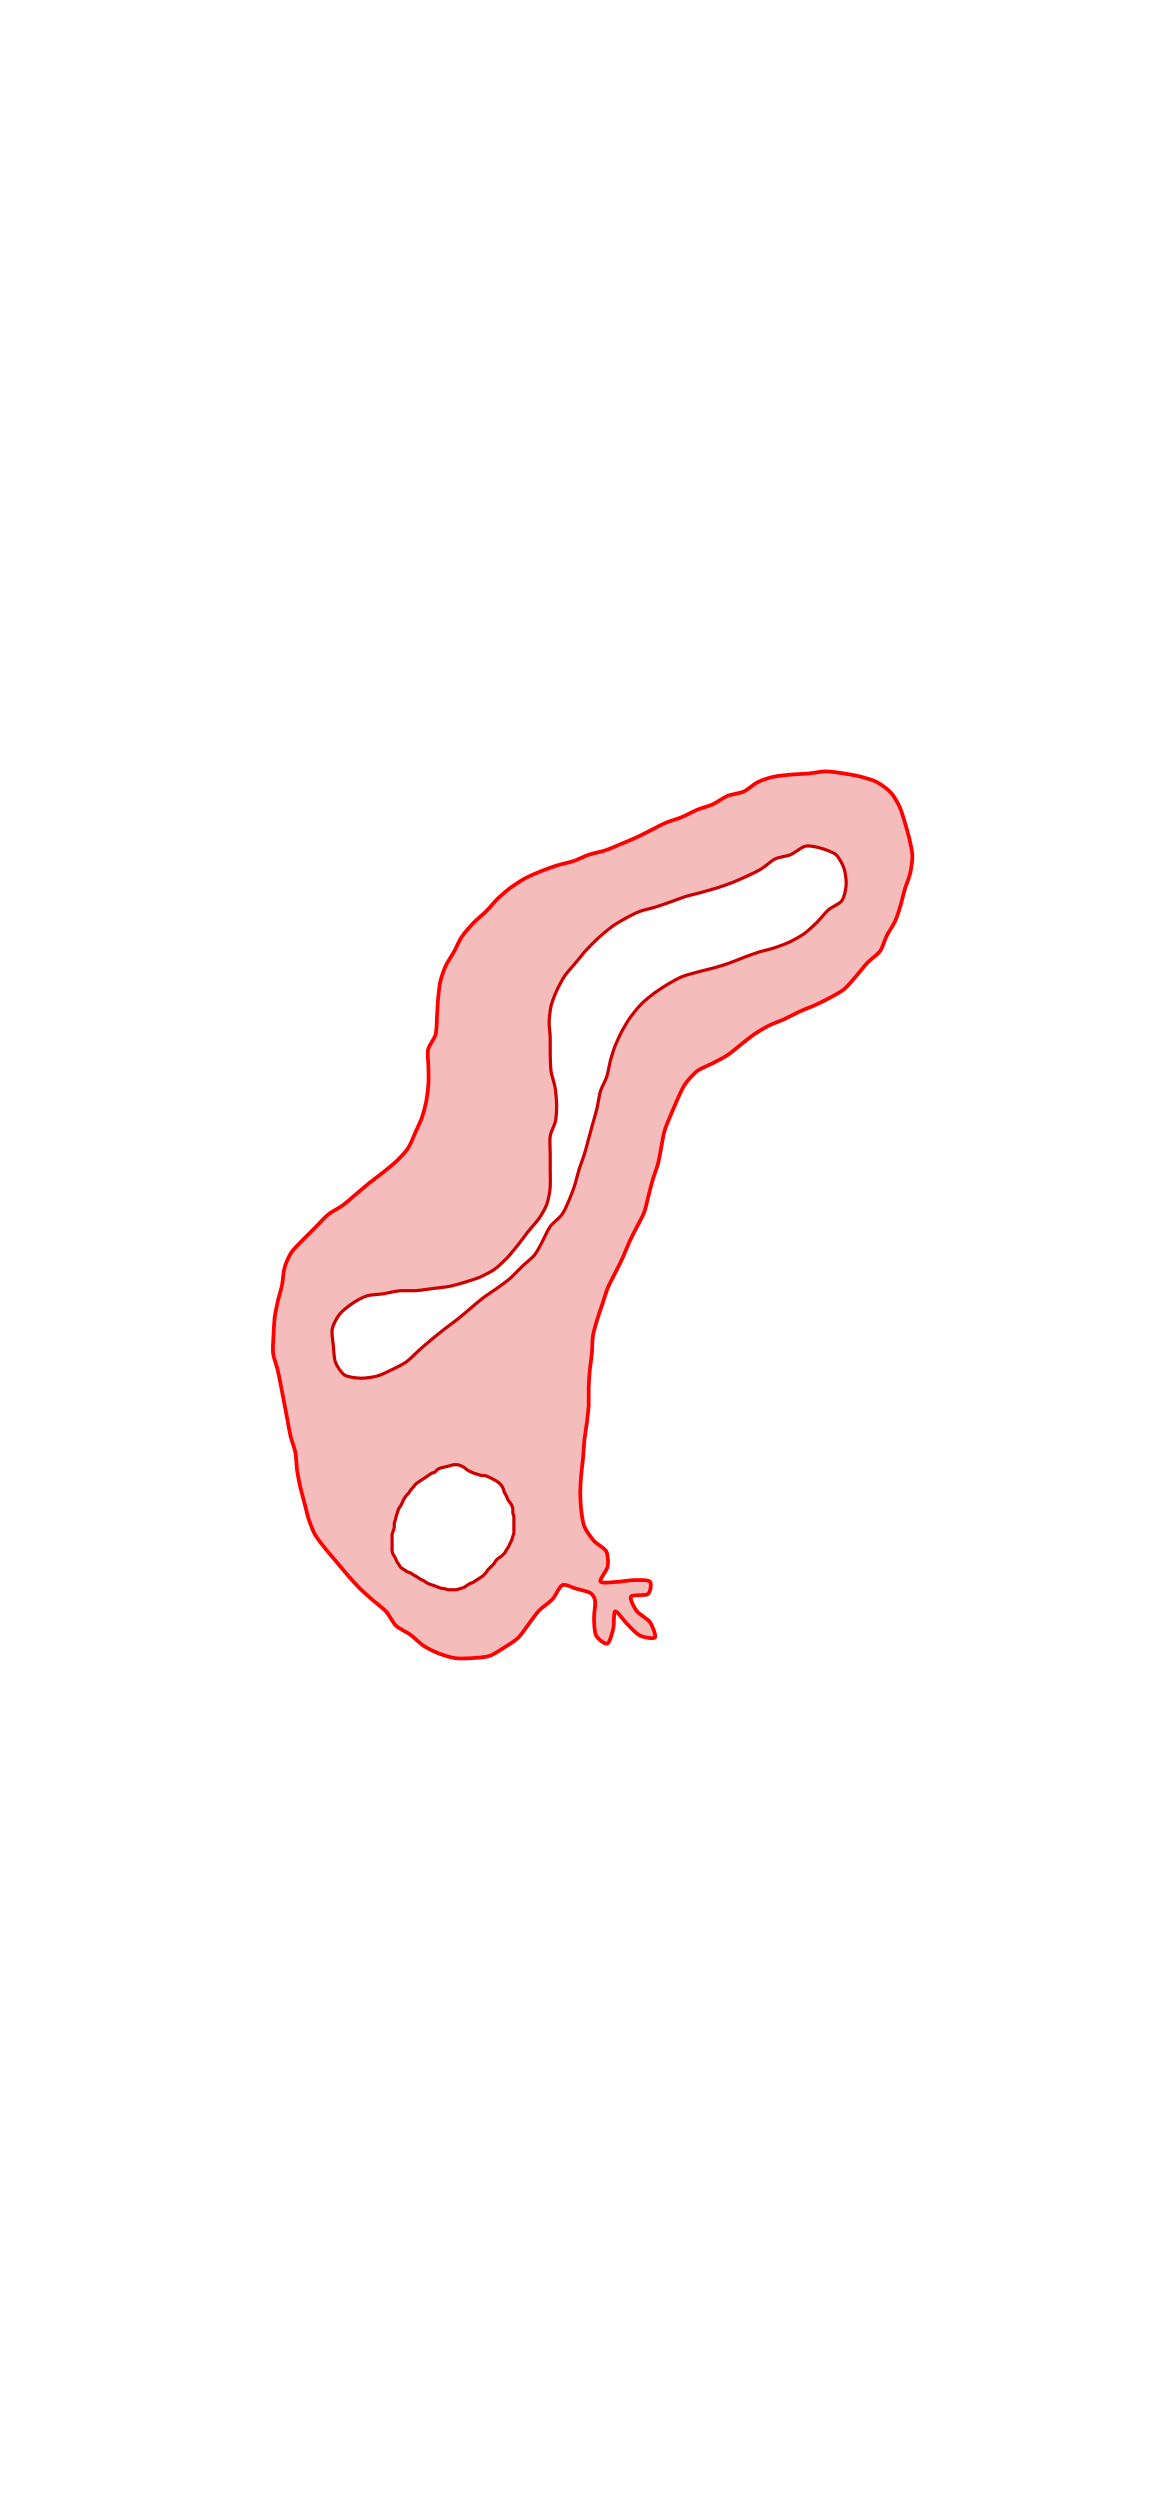
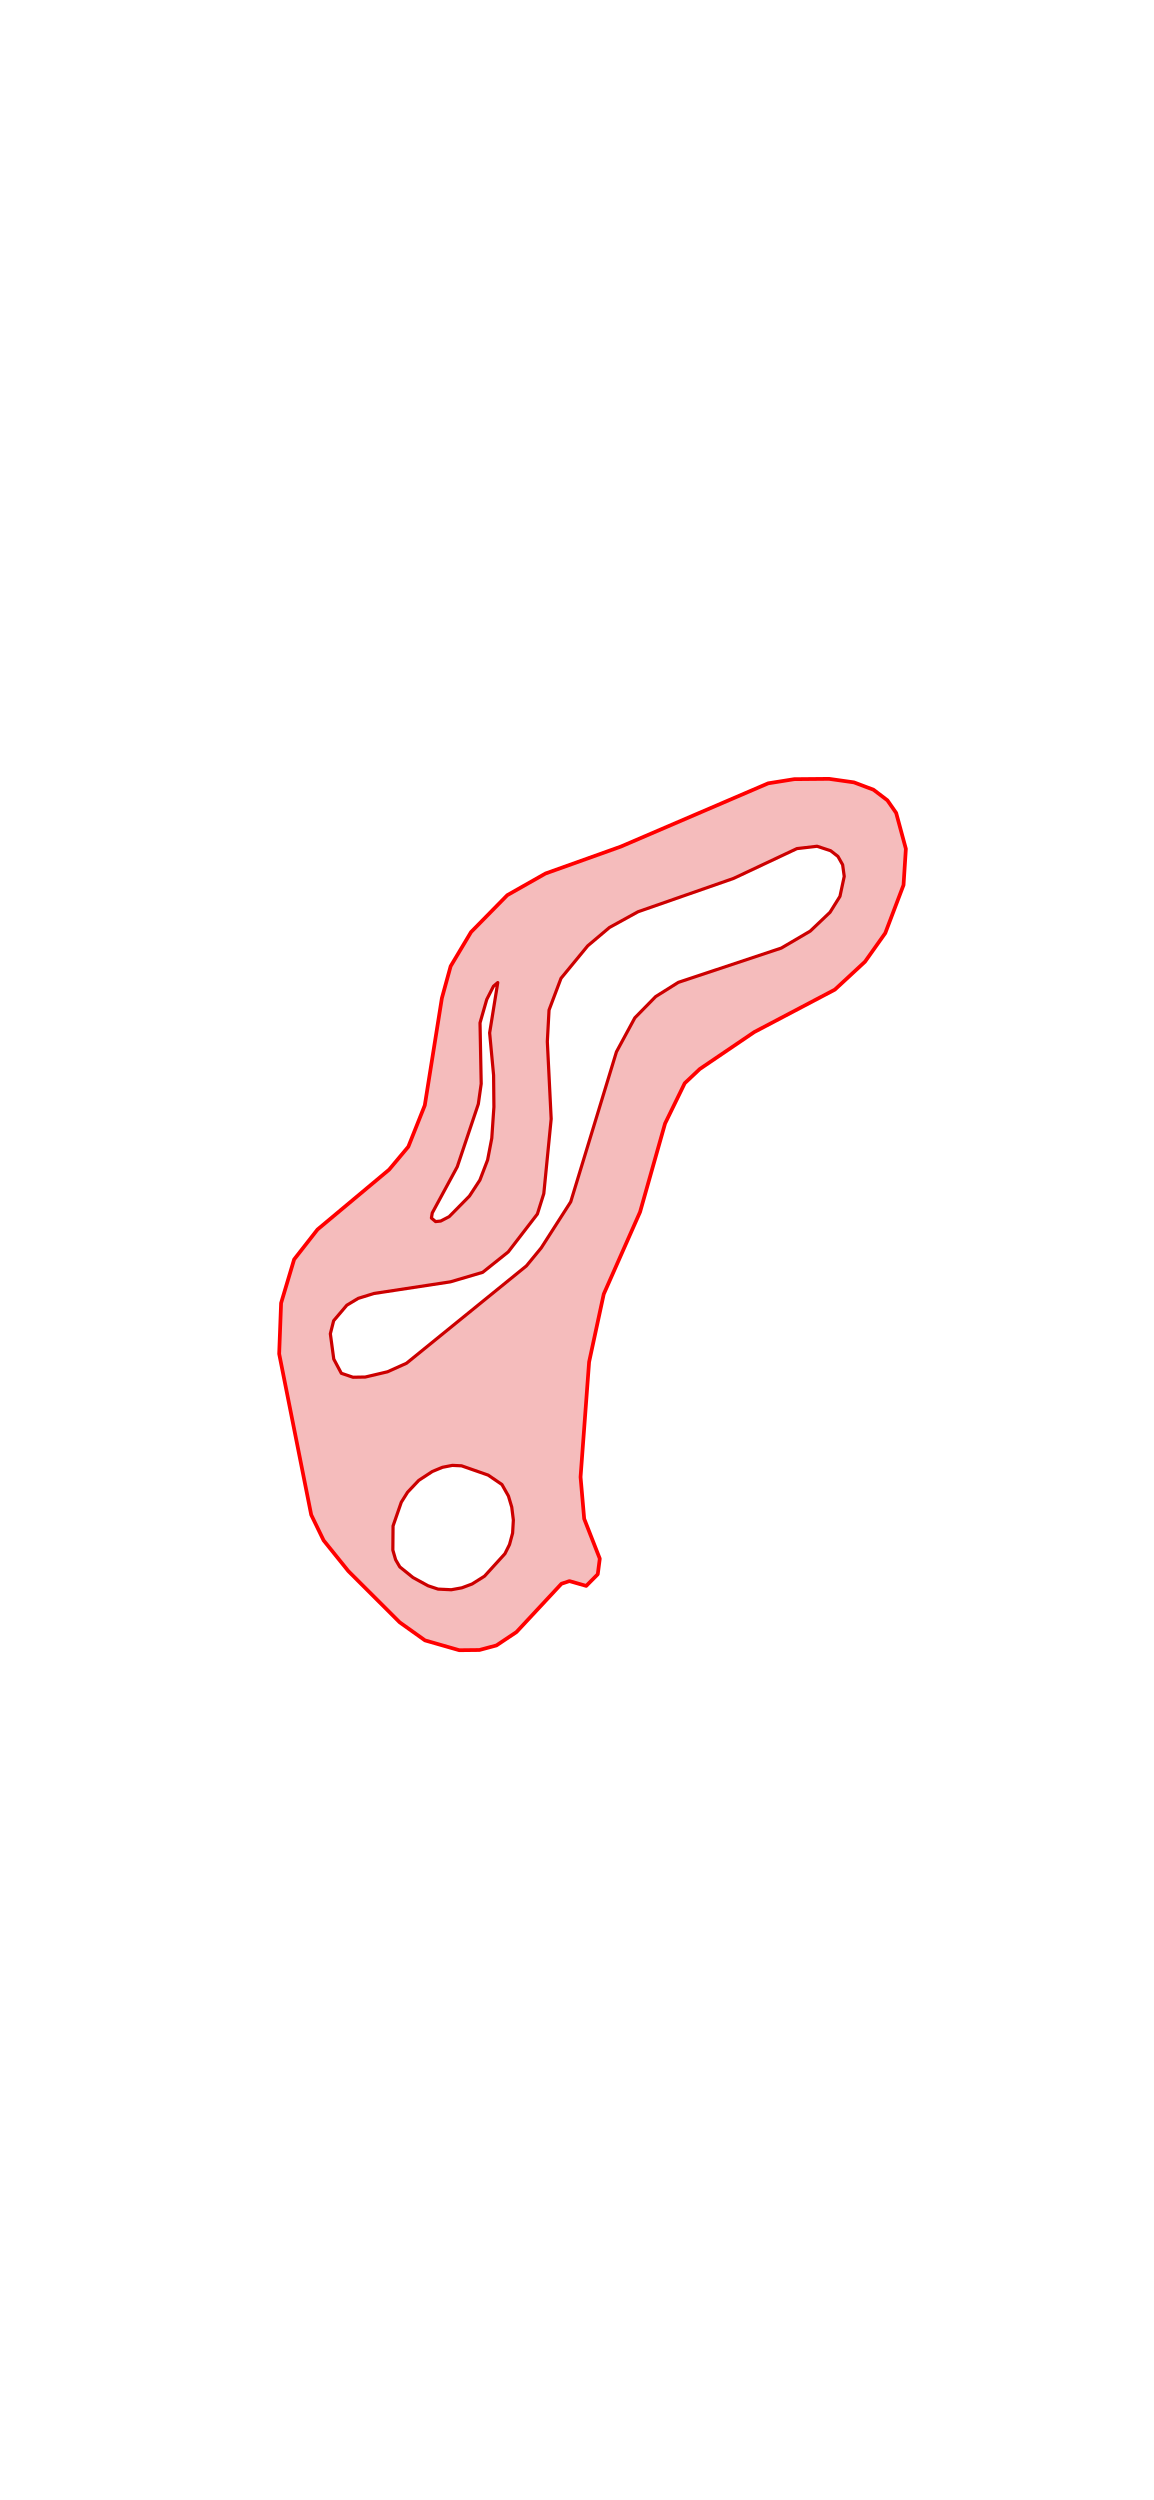
<svg xmlns="http://www.w3.org/2000/svg" width="1080" height="2340" viewBox="0 0 1080 2340">
-   <path fill-rule="evenodd" fill="rgba(220,30,30,0.30)" d="M 773.0,722.0 C 768.6,722.0 761.2,723.6 756.9,724.0 C 752.5,724.4 744.7,724.6 740.4,725.0 C 736.0,725.4 728.4,726.1 724.2,727.0 C 720.1,727.9 713.1,730.1 709.4,732.0 C 705.6,733.9 699.9,739.2 696.1,740.9 C 692.3,742.6 684.7,743.4 680.9,745.0 C 677.0,746.6 671.0,751.1 667.2,752.8 C 663.4,754.6 656.2,756.4 652.4,758.0 C 648.5,759.6 642.1,763.2 638.2,764.8 C 634.4,766.4 627.3,768.4 623.4,770.0 C 619.6,771.6 613.1,775.1 609.4,777.0 C 605.6,778.9 599.1,782.3 595.3,784.0 C 591.6,785.7 584.8,788.5 580.9,790.1 C 577.1,791.7 570.4,794.7 566.4,796.0 C 562.5,797.3 555.1,798.7 551.1,800.0 C 547.2,801.3 540.7,804.7 536.7,806.0 C 532.7,807.3 525.4,808.8 521.4,810.0 C 517.4,811.2 510.5,813.8 506.7,815.3 C 502.8,816.9 496.0,819.7 492.3,821.7 C 488.6,823.6 482.4,827.6 478.9,830.1 C 475.4,832.6 469.5,837.6 466.3,840.7 C 463.1,843.7 458.2,849.8 455.1,852.9 C 451.9,856.1 445.8,861.0 442.8,864.2 C 439.7,867.4 434.6,873.3 432.2,876.8 C 429.8,880.3 427.0,887.1 425.0,890.7 C 423.0,894.4 418.7,900.6 417.0,904.4 C 415.3,908.2 412.9,915.1 412.0,919.3 C 411.1,923.4 410.4,931.0 410.0,935.4 C 409.6,939.7 409.3,947.5 409.0,951.9 C 408.7,956.3 408.8,964.2 407.7,968.3 C 406.6,972.4 401.6,978.3 400.7,982.3 C 399.8,986.4 401.0,994.3 401.0,998.6 C 401.0,1002.9 401.3,1010.4 401.0,1014.7 C 400.7,1019.0 399.8,1026.6 399.0,1030.8 C 398.2,1035.0 396.3,1042.1 394.9,1046.1 C 393.5,1050.0 390.3,1056.6 388.6,1060.4 C 386.9,1064.2 384.3,1071.1 382.0,1074.6 C 379.7,1078.1 374.5,1083.6 371.4,1086.6 C 368.3,1089.6 362.2,1094.4 358.8,1097.2 C 355.5,1099.9 349.4,1104.3 346.0,1107.0 C 342.6,1109.7 336.8,1114.8 333.4,1117.6 C 330.1,1120.4 324.3,1125.6 320.9,1128.1 C 317.4,1130.7 310.8,1133.9 307.4,1136.6 C 304.0,1139.3 298.6,1145.4 295.4,1148.6 C 292.3,1151.7 286.9,1157.0 283.9,1160.1 C 280.8,1163.3 274.9,1168.9 272.6,1172.4 C 270.2,1176.0 267.4,1182.7 266.3,1186.7 C 265.1,1190.8 264.8,1198.6 264.0,1202.7 C 263.2,1206.9 260.9,1213.9 260.0,1218.0 C 259.1,1222.2 257.5,1229.4 257.0,1233.7 C 256.5,1238.0 256.2,1245.9 256.0,1250.3 C 255.8,1254.6 255.1,1262.4 255.6,1266.6 C 256.1,1270.8 258.8,1277.7 259.8,1281.8 C 260.8,1285.9 262.2,1293.2 263.0,1297.4 C 263.8,1301.5 265.2,1308.9 266.0,1313.1 C 266.8,1317.3 268.2,1324.6 269.0,1328.8 C 269.8,1333.0 271.0,1340.4 272.0,1344.5 C 273.0,1348.6 275.7,1355.4 276.5,1359.5 C 277.3,1363.7 277.4,1371.6 278.0,1375.9 C 278.6,1380.2 280.1,1387.5 281.0,1391.6 C 281.9,1395.7 283.9,1402.8 285.0,1406.9 C 286.1,1410.9 287.7,1418.2 289.0,1422.2 C 290.3,1426.1 292.9,1433.0 295.0,1436.6 C 297.1,1440.3 301.9,1446.2 304.6,1449.6 C 307.3,1453.0 312.3,1458.8 315.2,1462.2 C 318.0,1465.5 322.8,1471.4 325.7,1474.7 C 328.6,1478.0 333.9,1483.9 337.0,1487.0 C 340.1,1490.1 345.7,1494.9 349.0,1497.8 C 352.3,1500.7 358.5,1505.3 361.4,1508.4 C 364.3,1511.6 367.6,1518.7 370.6,1521.6 C 373.6,1524.5 380.6,1527.5 384.0,1530.0 C 387.5,1532.5 393.0,1538.2 396.6,1540.6 C 400.1,1542.9 406.7,1546.1 410.6,1547.6 C 414.5,1549.1 421.6,1551.4 425.8,1552.0 C 429.9,1552.6 437.6,1552.3 441.9,1552.0 C 446.2,1551.7 454.0,1551.3 458.0,1550.0 C 462.0,1548.7 468.1,1544.5 471.7,1542.3 C 475.3,1540.0 481.8,1536.1 484.9,1533.1 C 488.0,1530.2 492.1,1523.7 494.7,1520.3 C 497.4,1516.8 501.6,1510.5 504.6,1507.4 C 507.6,1504.3 514.3,1500.0 517.2,1496.8 C 520.1,1493.7 523.4,1485.0 526.3,1483.7 C 529.2,1482.4 535.4,1485.9 538.9,1486.9 C 542.4,1487.9 550.1,1489.5 552.5,1491.0 C 554.9,1492.5 556.5,1495.2 557.0,1498.3 C 557.5,1501.5 555.9,1510.5 556.0,1514.9 C 556.1,1519.2 556.3,1527.8 558.0,1531.0 C 559.7,1534.1 566.4,1539.4 568.5,1538.5 C 570.6,1537.6 573.0,1528.5 574.0,1524.4 C 575.0,1520.4 574.1,1508.9 575.8,1508.2 C 577.5,1507.6 583.6,1516.6 586.6,1519.6 C 589.7,1522.7 595.4,1529.2 598.9,1530.9 C 602.4,1532.6 611.7,1534.3 613.0,1532.7 C 614.3,1531.0 610.7,1521.7 608.4,1518.4 C 606.2,1515.1 598.3,1511.1 595.9,1507.9 C 593.5,1504.7 589.2,1496.5 590.6,1494.4 C 592.0,1492.3 604.1,1493.9 606.5,1492.0 C 608.9,1490.1 610.1,1482.0 608.3,1480.3 C 606.5,1478.6 597.0,1478.9 592.7,1479.0 C 588.5,1479.1 580.8,1480.6 576.7,1480.7 C 572.6,1480.9 563.1,1482.3 562.0,1480.3 C 560.9,1478.4 568.1,1470.0 568.8,1466.2 C 569.5,1462.4 569.1,1455.2 567.4,1452.0 C 565.7,1448.8 558.7,1445.4 556.0,1442.4 C 553.3,1439.3 548.7,1433.0 547.1,1429.1 C 545.5,1425.3 544.5,1417.7 544.0,1413.5 C 543.5,1409.2 543.1,1401.4 543.1,1396.9 C 543.1,1392.5 543.6,1384.8 544.0,1380.4 C 544.4,1376.0 545.4,1368.6 545.8,1364.2 C 546.2,1359.8 546.5,1352.1 547.0,1347.8 C 547.5,1343.4 548.7,1336.0 549.3,1331.7 C 549.8,1327.4 550.8,1319.8 551.0,1315.5 C 551.2,1311.2 550.9,1303.8 551.0,1299.4 C 551.1,1295.0 551.6,1287.2 552.0,1282.9 C 552.4,1278.5 553.6,1271.1 554.0,1266.8 C 554.4,1262.4 554.3,1254.5 555.0,1250.2 C 555.7,1246.0 557.8,1239.0 559.0,1235.0 C 560.2,1230.9 562.7,1224.0 564.0,1220.1 C 565.3,1216.1 567.4,1209.0 569.0,1205.2 C 570.6,1201.3 574.1,1194.9 576.0,1191.1 C 577.9,1187.4 581.2,1180.9 582.9,1177.1 C 584.7,1173.3 587.3,1166.4 589.0,1162.6 C 590.7,1158.8 594.1,1152.3 596.0,1148.6 C 597.9,1144.9 601.5,1138.5 603.0,1134.6 C 604.5,1130.6 605.9,1123.3 607.0,1119.3 C 608.1,1115.2 609.8,1108.0 611.0,1104.0 C 612.2,1100.0 614.9,1093.2 615.9,1089.1 C 617.0,1085.0 618.2,1077.6 619.0,1073.4 C 619.8,1069.2 621.0,1061.8 622.2,1057.8 C 623.4,1053.8 626.4,1047.1 628.0,1043.2 C 629.6,1039.4 632.4,1032.6 634.2,1028.8 C 635.9,1025.1 638.7,1018.3 641.2,1014.8 C 643.6,1011.3 649.1,1005.1 652.5,1002.5 C 655.8,1000.0 662.8,997.4 666.5,995.5 C 670.2,993.6 676.8,990.3 680.3,988.0 C 683.9,985.7 689.7,980.7 693.1,978.0 C 696.5,975.3 702.4,970.5 705.9,968.1 C 709.5,965.7 715.8,961.9 719.6,960.0 C 723.3,958.1 730.2,955.7 734.0,954.0 C 737.8,952.3 744.2,948.7 748.0,947.0 C 751.8,945.2 758.7,942.7 762.5,941.0 C 766.3,939.3 772.9,936.0 776.6,934.0 C 780.2,932.0 786.8,928.6 790.1,925.9 C 793.5,923.1 798.5,916.9 801.4,913.6 C 804.3,910.3 809.0,904.1 812.0,901.0 C 815.0,897.9 821.4,893.5 823.8,890.2 C 826.2,886.8 828.1,879.5 830.0,875.8 C 831.9,872.0 836.2,865.9 837.9,862.1 C 839.6,858.3 841.8,851.3 843.0,847.3 C 844.2,843.2 845.8,836.0 847.0,832.0 C 848.2,828.0 851.1,821.2 852.0,817.1 C 852.9,813.0 854.1,805.2 854.0,801.0 C 853.9,796.7 852.1,789.3 851.2,785.2 C 850.3,781.1 848.2,774.0 847.0,770.0 C 845.8,766.0 843.8,758.9 842.0,755.1 C 840.2,751.3 836.5,744.7 833.6,741.6 C 830.8,738.6 824.4,734.0 820.7,732.0 C 817.0,730.0 809.9,728.1 805.8,727.0 C 801.7,725.9 794.5,724.7 790.1,724.0 C 785.7,723.3 777.4,722.0 773.0,722.0 Z M 421.0,1372.0 C 422.0,1371.7 423.4,1371.1 424.4,1371.0 C 425.3,1370.9 427.2,1370.9 428.2,1371.0 C 429.1,1371.1 430.7,1371.6 431.5,1372.0 C 432.4,1372.4 433.8,1373.1 434.6,1373.6 C 435.4,1374.2 436.6,1375.5 437.4,1376.0 C 438.2,1376.5 439.7,1377.2 440.6,1377.6 C 441.4,1378.0 442.9,1378.7 443.8,1379.0 C 444.6,1379.3 446.2,1379.7 447.1,1380.0 C 448.0,1380.3 449.6,1380.8 450.5,1381.0 C 451.4,1381.2 453.3,1381.0 454.2,1381.2 C 455.1,1381.4 456.6,1382.1 457.5,1382.5 C 458.3,1382.8 459.8,1383.6 460.6,1384.0 C 461.4,1384.4 462.9,1385.2 463.7,1385.7 C 464.5,1386.2 465.9,1387.0 466.7,1387.7 C 467.4,1388.3 468.8,1389.6 469.3,1390.3 C 469.9,1391.1 470.6,1392.6 471.0,1393.4 C 471.4,1394.3 471.6,1395.9 472.0,1396.8 C 472.4,1397.7 473.4,1399.0 473.8,1399.8 C 474.2,1400.7 474.7,1402.3 475.1,1403.1 C 475.5,1403.9 476.5,1405.3 477.1,1406.1 C 477.6,1406.9 478.6,1408.2 479.0,1409.0 C 479.4,1409.9 479.9,1411.5 480.0,1412.4 C 480.1,1413.4 479.9,1415.2 480.0,1416.2 C 480.1,1417.1 480.9,1418.6 481.0,1419.6 C 481.1,1420.5 481.0,1422.3 481.0,1423.3 C 481.0,1424.4 481.0,1426.1 481.0,1427.1 C 481.0,1428.1 481.0,1429.9 481.0,1430.9 C 481.0,1431.9 481.1,1433.7 481.0,1434.7 C 480.9,1435.7 480.3,1437.2 480.0,1438.1 C 479.7,1439.0 479.3,1440.6 479.0,1441.4 C 478.7,1442.3 477.8,1443.7 477.4,1444.6 C 477.0,1445.4 476.5,1446.9 476.0,1447.8 C 475.5,1448.6 474.5,1449.9 474.0,1450.7 C 473.5,1451.5 472.8,1453.0 472.2,1453.8 C 471.6,1454.5 470.3,1455.8 469.6,1456.4 C 468.8,1457.1 467.3,1457.8 466.6,1458.4 C 465.8,1459.0 464.5,1460.3 463.9,1461.1 C 463.3,1461.8 462.6,1463.3 461.9,1464.1 C 461.3,1464.8 460.0,1466.0 459.3,1466.7 C 458.6,1467.4 457.2,1468.7 456.6,1469.4 C 456.0,1470.2 455.2,1471.6 454.6,1472.4 C 454.0,1473.1 452.7,1474.4 451.9,1475.1 C 451.2,1475.7 449.8,1476.5 449.0,1477.0 C 448.2,1477.5 446.8,1478.5 446.0,1479.0 C 445.2,1479.5 443.9,1480.5 443.0,1481.0 C 442.2,1481.4 440.6,1481.8 439.8,1482.2 C 438.9,1482.7 437.6,1483.7 436.8,1484.2 C 436.0,1484.7 434.6,1485.6 433.8,1486.0 C 432.9,1486.4 431.3,1486.7 430.4,1487.0 C 429.5,1487.3 428.0,1487.9 427.0,1488.0 C 426.1,1488.1 424.3,1488.0 423.3,1488.0 C 422.2,1488.0 420.4,1488.1 419.5,1488.0 C 418.5,1487.9 417.0,1487.2 416.1,1487.0 C 415.2,1486.8 413.4,1486.7 412.5,1486.5 C 411.6,1486.3 410.1,1485.6 409.3,1485.3 C 408.4,1484.9 406.9,1484.3 406.0,1484.0 C 405.1,1483.7 403.5,1483.3 402.6,1483.0 C 401.7,1482.7 400.3,1481.9 399.5,1481.5 C 398.7,1481.0 397.3,1480.0 396.5,1479.5 C 395.7,1479.0 394.2,1478.5 393.3,1478.0 C 392.5,1477.5 391.2,1476.5 390.4,1476.0 C 389.6,1475.5 388.1,1474.8 387.3,1474.3 C 386.5,1473.8 385.2,1472.8 384.3,1472.3 C 383.5,1471.9 381.9,1471.5 381.1,1471.1 C 380.2,1470.6 378.9,1469.6 378.1,1469.1 C 377.3,1468.6 375.8,1467.8 375.1,1467.1 C 374.5,1466.5 373.7,1465.0 373.2,1464.2 C 372.6,1463.4 371.6,1462.0 371.2,1461.2 C 370.8,1460.4 370.4,1458.8 369.9,1457.9 C 369.5,1457.1 368.4,1455.8 368.0,1455.0 C 367.6,1454.1 367.1,1452.5 367.0,1451.6 C 366.9,1450.6 367.0,1448.8 367.0,1447.8 C 367.0,1446.8 367.0,1445.0 367.0,1444.0 C 367.0,1443.0 367.0,1441.2 367.0,1440.2 C 367.0,1439.2 366.9,1437.4 367.0,1436.4 C 367.1,1435.5 367.7,1434.0 368.0,1433.1 C 368.3,1432.2 368.9,1430.7 369.0,1429.7 C 369.1,1428.8 368.9,1426.9 369.0,1425.9 C 369.1,1425.0 369.8,1423.5 370.0,1422.6 C 370.2,1421.6 370.6,1420.0 370.9,1419.1 C 371.1,1418.2 371.7,1416.7 372.0,1415.8 C 372.3,1414.9 372.6,1413.3 373.0,1412.4 C 373.4,1411.6 374.5,1410.3 375.0,1409.5 C 375.5,1408.7 376.2,1407.2 376.6,1406.4 C 377.0,1405.5 377.5,1404.0 378.0,1403.2 C 378.5,1402.3 379.4,1401.0 380.0,1400.2 C 380.6,1399.4 381.9,1398.2 382.5,1397.5 C 383.1,1396.7 383.9,1395.3 384.5,1394.5 C 385.1,1393.7 386.4,1392.5 387.0,1391.8 C 387.6,1391.0 388.5,1389.6 389.2,1389.0 C 389.9,1388.4 391.3,1387.4 392.1,1386.9 C 392.9,1386.3 394.3,1385.4 395.1,1384.9 C 395.9,1384.4 397.3,1383.5 398.0,1383.0 C 398.8,1382.4 400.2,1381.5 401.0,1381.0 C 401.8,1380.5 403.2,1379.4 404.0,1379.0 C 404.8,1378.6 406.5,1378.3 407.2,1377.8 C 408.0,1377.2 409.1,1375.6 409.9,1375.1 C 410.7,1374.6 412.3,1374.1 413.2,1373.8 C 414.1,1373.5 415.6,1373.2 416.6,1373.0 C 417.7,1372.8 420.0,1372.3 421.0,1372.0 Z M 754.0,792.0 C 757.8,791.2 764.8,792.9 768.6,794.0 C 772.4,795.1 779.6,797.5 782.5,800.0 C 785.3,802.5 788.7,809.1 790.0,812.8 C 791.3,816.6 792.3,824.3 792.0,828.3 C 791.7,832.3 790.3,839.9 788.0,843.0 C 785.8,846.1 778.5,848.9 775.3,851.7 C 772.2,854.4 767.6,860.5 764.5,863.5 C 761.5,866.5 755.9,871.6 752.6,874.0 C 749.2,876.4 743.1,879.8 739.4,881.6 C 735.8,883.3 729.2,885.7 725.4,887.0 C 721.6,888.3 714.6,889.8 710.7,891.0 C 706.9,892.2 700.3,894.6 696.5,896.0 C 692.7,897.4 686.3,900.2 682.5,901.5 C 678.7,902.8 671.9,904.9 668.0,906.0 C 664.1,907.1 657.2,908.6 653.3,909.7 C 649.4,910.8 642.5,912.5 638.8,914.0 C 635.1,915.5 628.9,918.9 625.4,921.0 C 621.9,923.1 615.9,927.0 612.6,929.4 C 609.3,931.9 603.4,936.6 600.5,939.5 C 597.5,942.5 592.8,948.3 590.4,951.6 C 587.9,955.0 584.3,961.1 582.4,964.6 C 580.5,968.2 577.5,974.5 576.0,978.3 C 574.5,982.0 572.4,988.8 571.3,992.7 C 570.3,996.6 569.2,1003.7 568.0,1007.6 C 566.8,1011.4 563.2,1017.5 562.0,1021.4 C 560.8,1025.2 559.9,1032.5 559.0,1036.4 C 558.1,1040.4 556.1,1047.2 555.0,1051.1 C 553.9,1055.0 552.1,1061.8 551.0,1065.7 C 549.9,1069.6 548.2,1076.5 547.0,1080.3 C 545.8,1084.2 543.2,1090.7 542.0,1094.6 C 540.8,1098.4 539.2,1105.4 538.0,1109.2 C 536.8,1113.0 534.3,1119.6 532.7,1123.3 C 531.1,1127.0 528.4,1133.5 526.0,1136.8 C 523.6,1140.1 517.4,1144.7 515.0,1148.0 C 512.6,1151.3 509.9,1157.8 508.0,1161.4 C 506.1,1164.9 503.0,1171.4 500.4,1174.6 C 497.9,1177.7 492.1,1182.1 489.1,1185.0 C 486.0,1187.9 480.7,1193.7 477.5,1196.5 C 474.3,1199.3 468.5,1203.5 465.1,1205.9 C 461.8,1208.3 455.7,1212.1 452.4,1214.6 C 449.1,1217.1 443.5,1222.0 440.3,1224.7 C 437.1,1227.4 431.5,1232.2 428.2,1234.8 C 424.9,1237.4 419.1,1241.6 415.8,1244.2 C 412.5,1246.8 406.8,1251.3 403.6,1254.0 C 400.3,1256.7 394.7,1261.6 391.6,1264.4 C 388.5,1267.2 383.5,1272.5 380.2,1274.8 C 376.9,1277.2 370.5,1280.2 366.9,1282.0 C 363.2,1283.8 356.9,1286.9 353.0,1288.0 C 349.1,1289.0 341.7,1290.1 337.6,1290.0 C 333.5,1289.9 325.7,1289.0 322.5,1287.0 C 319.4,1285.0 315.4,1278.8 314.0,1275.1 C 312.6,1271.5 312.4,1263.8 312.0,1259.7 C 311.6,1255.5 310.2,1247.7 311.0,1243.8 C 311.8,1239.9 315.2,1233.4 317.7,1230.3 C 320.2,1227.1 326.4,1222.3 329.8,1220.0 C 333.2,1217.7 339.3,1214.2 343.2,1213.0 C 347.0,1211.8 354.5,1211.6 358.6,1211.0 C 362.7,1210.4 369.6,1208.6 373.8,1208.2 C 378.0,1207.8 385.8,1208.3 390.0,1208.0 C 394.2,1207.7 401.3,1206.5 405.4,1206.0 C 409.6,1205.5 416.9,1204.8 420.9,1204.0 C 424.9,1203.2 431.7,1201.2 435.6,1200.0 C 439.4,1198.8 446.2,1196.8 449.8,1195.2 C 453.5,1193.5 459.8,1190.3 463.1,1187.9 C 466.5,1185.5 472.0,1180.1 474.9,1177.1 C 477.9,1174.0 482.4,1168.2 485.0,1165.0 C 487.7,1161.7 491.9,1155.8 494.5,1152.5 C 497.1,1149.3 502.2,1143.8 504.6,1140.4 C 506.9,1137.1 510.5,1130.9 511.8,1127.2 C 513.2,1123.4 514.5,1116.3 514.9,1112.1 C 515.3,1107.9 515.0,1100.2 515.0,1095.9 C 515.0,1091.5 515.0,1083.9 515.0,1079.6 C 515.0,1075.2 514.3,1067.4 515.0,1063.3 C 515.7,1059.2 519.2,1053.1 520.0,1049.1 C 520.8,1045.0 521.1,1037.4 521.0,1033.2 C 520.9,1029.0 520.2,1021.6 519.5,1017.5 C 518.8,1013.4 516.4,1006.9 515.8,1002.8 C 515.2,998.7 515.1,991.0 515.0,986.8 C 514.9,982.6 515.1,975.4 515.0,971.3 C 514.9,967.2 513.9,960.3 514.0,956.2 C 514.1,952.2 515.0,944.7 516.0,940.8 C 517.0,936.8 519.6,930.3 521.3,926.7 C 523.0,923.0 526.3,916.8 528.6,913.4 C 530.9,910.0 536.0,904.5 538.7,901.3 C 541.4,898.1 545.9,892.3 548.8,889.2 C 551.7,886.0 557.2,880.5 560.3,877.7 C 563.5,874.8 569.1,870.0 572.4,867.6 C 575.8,865.1 581.9,861.5 585.4,859.6 C 589.0,857.6 595.2,854.4 599.0,853.0 C 602.8,851.6 609.8,850.2 613.6,849.0 C 617.5,847.8 624.1,845.4 627.9,844.1 C 631.7,842.8 638.2,840.2 642.1,839.0 C 646.0,837.8 652.9,836.3 656.8,835.2 C 660.7,834.1 667.5,832.2 671.4,831.0 C 675.2,829.8 681.9,827.5 685.6,826.0 C 689.3,824.5 695.8,821.7 699.4,820.0 C 703.0,818.3 709.4,815.3 712.9,813.1 C 716.3,811.0 721.8,805.8 725.4,804.0 C 729.0,802.2 736.2,801.6 740.0,800.0 C 743.8,798.4 750.2,792.8 754.0,792.0 Z" />
-   <path fill="none" stroke="#FF0000" stroke-width="3.5" stroke-linejoin="round" stroke-linecap="round" d="M 773.0,722.0 C 768.6,722.0 761.2,723.6 756.9,724.0 C 752.5,724.4 744.7,724.6 740.4,725.0 C 736.0,725.4 728.4,726.1 724.2,727.0 C 720.1,727.9 713.1,730.1 709.4,732.0 C 705.6,733.9 699.9,739.2 696.1,740.9 C 692.3,742.6 684.7,743.4 680.9,745.0 C 677.0,746.6 671.0,751.1 667.2,752.8 C 663.4,754.6 656.2,756.4 652.4,758.0 C 648.5,759.6 642.1,763.2 638.2,764.8 C 634.4,766.4 627.3,768.4 623.4,770.0 C 619.6,771.6 613.1,775.1 609.4,777.0 C 605.6,778.9 599.1,782.3 595.3,784.0 C 591.6,785.7 584.8,788.5 580.9,790.1 C 577.1,791.7 570.4,794.7 566.4,796.0 C 562.5,797.3 555.1,798.7 551.1,800.0 C 547.2,801.3 540.7,804.7 536.7,806.0 C 532.7,807.3 525.4,808.8 521.4,810.0 C 517.4,811.2 510.5,813.8 506.7,815.3 C 502.8,816.9 496.0,819.7 492.3,821.7 C 488.6,823.6 482.4,827.6 478.9,830.1 C 475.4,832.6 469.5,837.6 466.3,840.7 C 463.1,843.7 458.2,849.8 455.1,852.9 C 451.9,856.1 445.8,861.0 442.8,864.2 C 439.7,867.4 434.6,873.3 432.2,876.8 C 429.8,880.3 427.0,887.1 425.0,890.7 C 423.0,894.4 418.7,900.6 417.0,904.4 C 415.3,908.2 412.9,915.1 412.0,919.3 C 411.1,923.4 410.4,931.0 410.0,935.4 C 409.6,939.7 409.3,947.5 409.0,951.9 C 408.7,956.3 408.8,964.2 407.7,968.3 C 406.6,972.4 401.6,978.3 400.7,982.3 C 399.8,986.4 401.0,994.3 401.0,998.6 C 401.0,1002.9 401.3,1010.4 401.0,1014.7 C 400.7,1019.0 399.8,1026.6 399.0,1030.8 C 398.2,1035.0 396.3,1042.1 394.9,1046.1 C 393.5,1050.0 390.3,1056.6 388.6,1060.4 C 386.9,1064.2 384.3,1071.1 382.0,1074.6 C 379.7,1078.1 374.5,1083.6 371.4,1086.6 C 368.3,1089.6 362.2,1094.4 358.8,1097.2 C 355.5,1099.9 349.4,1104.3 346.0,1107.0 C 342.6,1109.7 336.8,1114.8 333.4,1117.6 C 330.1,1120.4 324.3,1125.6 320.9,1128.1 C 317.4,1130.7 310.8,1133.9 307.4,1136.6 C 304.0,1139.3 298.6,1145.4 295.4,1148.6 C 292.3,1151.7 286.9,1157.0 283.9,1160.1 C 280.8,1163.3 274.9,1168.9 272.6,1172.4 C 270.2,1176.0 267.4,1182.7 266.3,1186.7 C 265.1,1190.8 264.8,1198.6 264.0,1202.7 C 263.2,1206.9 260.9,1213.9 260.0,1218.0 C 259.1,1222.2 257.5,1229.4 257.0,1233.7 C 256.5,1238.0 256.2,1245.9 256.0,1250.3 C 255.8,1254.6 255.1,1262.4 255.6,1266.6 C 256.1,1270.8 258.8,1277.7 259.8,1281.8 C 260.8,1285.9 262.2,1293.2 263.0,1297.4 C 263.8,1301.5 265.2,1308.9 266.0,1313.1 C 266.8,1317.3 268.2,1324.6 269.0,1328.8 C 269.8,1333.0 271.0,1340.4 272.0,1344.5 C 273.0,1348.6 275.7,1355.4 276.5,1359.5 C 277.3,1363.7 277.4,1371.6 278.0,1375.9 C 278.6,1380.2 280.1,1387.5 281.0,1391.6 C 281.9,1395.7 283.9,1402.8 285.0,1406.9 C 286.1,1410.9 287.7,1418.2 289.0,1422.2 C 290.3,1426.1 292.9,1433.0 295.0,1436.6 C 297.1,1440.3 301.9,1446.2 304.6,1449.6 C 307.3,1453.0 312.3,1458.8 315.2,1462.2 C 318.0,1465.5 322.8,1471.4 325.7,1474.7 C 328.6,1478.0 333.9,1483.9 337.0,1487.0 C 340.1,1490.1 345.7,1494.9 349.0,1497.8 C 352.3,1500.7 358.5,1505.3 361.4,1508.4 C 364.3,1511.6 367.6,1518.7 370.6,1521.6 C 373.6,1524.5 380.6,1527.5 384.0,1530.0 C 387.5,1532.5 393.0,1538.2 396.6,1540.6 C 400.1,1542.9 406.7,1546.1 410.6,1547.6 C 414.5,1549.1 421.6,1551.4 425.8,1552.0 C 429.9,1552.6 437.6,1552.3 441.9,1552.0 C 446.2,1551.7 454.0,1551.3 458.0,1550.0 C 462.0,1548.7 468.1,1544.5 471.7,1542.3 C 475.3,1540.0 481.8,1536.1 484.9,1533.1 C 488.0,1530.2 492.1,1523.7 494.7,1520.3 C 497.4,1516.8 501.6,1510.5 504.6,1507.4 C 507.6,1504.3 514.3,1500.0 517.2,1496.8 C 520.1,1493.7 523.4,1485.0 526.3,1483.7 C 529.2,1482.4 535.4,1485.9 538.9,1486.9 C 542.4,1487.9 550.1,1489.5 552.5,1491.0 C 554.9,1492.5 556.5,1495.2 557.0,1498.3 C 557.5,1501.5 555.9,1510.5 556.0,1514.9 C 556.1,1519.2 556.3,1527.8 558.0,1531.0 C 559.7,1534.1 566.4,1539.4 568.5,1538.5 C 570.6,1537.6 573.0,1528.5 574.0,1524.4 C 575.0,1520.4 574.1,1508.9 575.8,1508.2 C 577.5,1507.6 583.6,1516.6 586.6,1519.6 C 589.7,1522.7 595.4,1529.2 598.9,1530.9 C 602.4,1532.6 611.7,1534.3 613.0,1532.7 C 614.3,1531.0 610.7,1521.7 608.4,1518.4 C 606.2,1515.1 598.3,1511.1 595.9,1507.9 C 593.5,1504.7 589.2,1496.5 590.6,1494.4 C 592.0,1492.3 604.1,1493.9 606.5,1492.0 C 608.9,1490.1 610.1,1482.0 608.3,1480.3 C 606.5,1478.6 597.0,1478.9 592.7,1479.0 C 588.5,1479.1 580.8,1480.6 576.7,1480.7 C 572.6,1480.9 563.1,1482.3 562.0,1480.3 C 560.9,1478.4 568.1,1470.0 568.8,1466.2 C 569.5,1462.4 569.1,1455.2 567.4,1452.0 C 565.7,1448.8 558.7,1445.4 556.0,1442.4 C 553.3,1439.3 548.7,1433.0 547.1,1429.1 C 545.5,1425.3 544.5,1417.7 544.0,1413.5 C 543.5,1409.2 543.1,1401.4 543.1,1396.9 C 543.1,1392.5 543.6,1384.8 544.0,1380.4 C 544.4,1376.0 545.4,1368.6 545.8,1364.2 C 546.2,1359.8 546.5,1352.1 547.0,1347.8 C 547.5,1343.4 548.7,1336.0 549.3,1331.7 C 549.8,1327.4 550.8,1319.8 551.0,1315.5 C 551.2,1311.2 550.9,1303.8 551.0,1299.4 C 551.1,1295.0 551.6,1287.2 552.0,1282.9 C 552.4,1278.5 553.6,1271.1 554.0,1266.8 C 554.4,1262.4 554.3,1254.5 555.0,1250.2 C 555.7,1246.0 557.8,1239.0 559.0,1235.0 C 560.2,1230.9 562.7,1224.0 564.0,1220.1 C 565.3,1216.1 567.4,1209.0 569.0,1205.2 C 570.6,1201.3 574.1,1194.9 576.0,1191.1 C 577.9,1187.4 581.2,1180.9 582.9,1177.1 C 584.7,1173.3 587.3,1166.4 589.0,1162.6 C 590.7,1158.8 594.1,1152.3 596.0,1148.6 C 597.9,1144.9 601.5,1138.5 603.0,1134.6 C 604.5,1130.6 605.9,1123.3 607.0,1119.3 C 608.1,1115.2 609.8,1108.0 611.0,1104.0 C 612.2,1100.0 614.9,1093.2 615.9,1089.1 C 617.0,1085.0 618.2,1077.6 619.0,1073.4 C 619.8,1069.2 621.0,1061.8 622.2,1057.8 C 623.4,1053.8 626.4,1047.1 628.0,1043.2 C 629.6,1039.4 632.4,1032.6 634.2,1028.8 C 635.9,1025.1 638.7,1018.3 641.2,1014.8 C 643.6,1011.3 649.1,1005.1 652.5,1002.5 C 655.8,1000.0 662.8,997.4 666.5,995.5 C 670.2,993.6 676.8,990.3 680.3,988.0 C 683.9,985.7 689.7,980.7 693.1,978.0 C 696.5,975.3 702.4,970.5 705.9,968.1 C 709.5,965.7 715.8,961.9 719.6,960.0 C 723.3,958.1 730.2,955.7 734.0,954.0 C 737.8,952.3 744.2,948.7 748.0,947.0 C 751.8,945.2 758.7,942.7 762.5,941.0 C 766.3,939.3 772.9,936.0 776.6,934.0 C 780.2,932.0 786.8,928.6 790.1,925.9 C 793.5,923.1 798.5,916.9 801.4,913.6 C 804.3,910.3 809.0,904.1 812.0,901.0 C 815.0,897.9 821.4,893.5 823.8,890.2 C 826.2,886.8 828.1,879.5 830.0,875.8 C 831.9,872.0 836.2,865.9 837.9,862.1 C 839.6,858.3 841.8,851.3 843.0,847.3 C 844.2,843.2 845.8,836.0 847.0,832.0 C 848.2,828.0 851.1,821.2 852.0,817.1 C 852.9,813.0 854.1,805.2 854.0,801.0 C 853.9,796.7 852.1,789.3 851.2,785.2 C 850.3,781.1 848.2,774.0 847.0,770.0 C 845.8,766.0 843.8,758.9 842.0,755.1 C 840.2,751.3 836.5,744.7 833.6,741.6 C 830.8,738.6 824.4,734.0 820.7,732.0 C 817.0,730.0 809.9,728.1 805.8,727.0 C 801.7,725.9 794.5,724.7 790.1,724.0 C 785.7,723.3 777.4,722.0 773.0,722.0 Z" />
-   <path fill="none" stroke="#CC0000" stroke-width="3" stroke-linejoin="round" d="M 421.0,1372.0 C 422.0,1371.7 423.4,1371.1 424.4,1371.0 C 425.3,1370.9 427.2,1370.9 428.2,1371.0 C 429.1,1371.1 430.7,1371.6 431.5,1372.0 C 432.4,1372.4 433.8,1373.1 434.6,1373.6 C 435.4,1374.2 436.6,1375.5 437.4,1376.0 C 438.2,1376.5 439.7,1377.2 440.6,1377.6 C 441.4,1378.0 442.9,1378.7 443.8,1379.0 C 444.6,1379.3 446.2,1379.7 447.1,1380.0 C 448.0,1380.3 449.6,1380.8 450.5,1381.0 C 451.4,1381.2 453.3,1381.0 454.2,1381.2 C 455.1,1381.4 456.6,1382.1 457.5,1382.5 C 458.3,1382.8 459.8,1383.6 460.6,1384.0 C 461.4,1384.4 462.9,1385.2 463.7,1385.7 C 464.5,1386.2 465.9,1387.0 466.7,1387.7 C 467.4,1388.3 468.8,1389.6 469.3,1390.3 C 469.9,1391.1 470.6,1392.6 471.0,1393.4 C 471.4,1394.3 471.6,1395.9 472.0,1396.8 C 472.4,1397.7 473.4,1399.0 473.8,1399.8 C 474.2,1400.7 474.7,1402.3 475.1,1403.1 C 475.5,1403.9 476.5,1405.3 477.1,1406.1 C 477.6,1406.9 478.6,1408.2 479.0,1409.0 C 479.4,1409.9 479.9,1411.5 480.0,1412.4 C 480.1,1413.4 479.9,1415.2 480.0,1416.2 C 480.1,1417.1 480.9,1418.6 481.0,1419.6 C 481.1,1420.5 481.0,1422.3 481.0,1423.3 C 481.0,1424.4 481.0,1426.1 481.0,1427.1 C 481.0,1428.1 481.0,1429.9 481.0,1430.9 C 481.0,1431.9 481.1,1433.7 481.0,1434.7 C 480.9,1435.7 480.3,1437.2 480.0,1438.1 C 479.7,1439.0 479.3,1440.6 479.0,1441.4 C 478.7,1442.3 477.8,1443.7 477.4,1444.6 C 477.0,1445.4 476.5,1446.9 476.0,1447.8 C 475.5,1448.6 474.5,1449.9 474.0,1450.7 C 473.5,1451.5 472.8,1453.0 472.2,1453.8 C 471.6,1454.5 470.3,1455.8 469.6,1456.4 C 468.8,1457.1 467.3,1457.8 466.6,1458.4 C 465.8,1459.0 464.5,1460.3 463.9,1461.1 C 463.3,1461.8 462.6,1463.3 461.9,1464.1 C 461.3,1464.8 460.0,1466.0 459.3,1466.7 C 458.6,1467.4 457.2,1468.7 456.6,1469.4 C 456.0,1470.2 455.2,1471.6 454.6,1472.4 C 454.0,1473.1 452.7,1474.4 451.9,1475.1 C 451.2,1475.7 449.8,1476.5 449.0,1477.0 C 448.2,1477.5 446.8,1478.5 446.0,1479.0 C 445.2,1479.5 443.9,1480.5 443.0,1481.0 C 442.2,1481.4 440.6,1481.8 439.8,1482.2 C 438.9,1482.7 437.6,1483.7 436.8,1484.2 C 436.0,1484.7 434.6,1485.6 433.8,1486.0 C 432.9,1486.4 431.3,1486.7 430.4,1487.0 C 429.5,1487.3 428.0,1487.9 427.0,1488.0 C 426.1,1488.1 424.3,1488.0 423.3,1488.0 C 422.2,1488.0 420.4,1488.1 419.5,1488.0 C 418.5,1487.9 417.0,1487.2 416.1,1487.0 C 415.2,1486.8 413.4,1486.7 412.5,1486.5 C 411.6,1486.3 410.1,1485.6 409.3,1485.3 C 408.4,1484.9 406.9,1484.3 406.0,1484.0 C 405.1,1483.7 403.5,1483.3 402.6,1483.0 C 401.7,1482.7 400.3,1481.9 399.5,1481.5 C 398.7,1481.0 397.3,1480.0 396.5,1479.5 C 395.7,1479.0 394.2,1478.5 393.3,1478.0 C 392.5,1477.5 391.2,1476.5 390.4,1476.0 C 389.6,1475.5 388.1,1474.8 387.3,1474.3 C 386.5,1473.8 385.2,1472.8 384.3,1472.3 C 383.5,1471.9 381.9,1471.5 381.1,1471.1 C 380.2,1470.6 378.9,1469.6 378.1,1469.1 C 377.3,1468.6 375.8,1467.8 375.1,1467.1 C 374.5,1466.5 373.7,1465.0 373.2,1464.2 C 372.6,1463.4 371.6,1462.0 371.2,1461.2 C 370.8,1460.4 370.4,1458.8 369.9,1457.9 C 369.5,1457.1 368.4,1455.8 368.0,1455.0 C 367.6,1454.1 367.1,1452.5 367.0,1451.6 C 366.9,1450.6 367.0,1448.8 367.0,1447.8 C 367.0,1446.8 367.0,1445.0 367.0,1444.0 C 367.0,1443.0 367.0,1441.2 367.0,1440.2 C 367.0,1439.2 366.9,1437.4 367.0,1436.4 C 367.1,1435.5 367.7,1434.0 368.0,1433.1 C 368.3,1432.2 368.9,1430.7 369.0,1429.7 C 369.1,1428.8 368.9,1426.9 369.0,1425.9 C 369.1,1425.0 369.8,1423.5 370.0,1422.6 C 370.2,1421.6 370.6,1420.0 370.9,1419.1 C 371.1,1418.2 371.7,1416.7 372.0,1415.8 C 372.3,1414.9 372.6,1413.3 373.0,1412.4 C 373.4,1411.6 374.5,1410.3 375.0,1409.5 C 375.5,1408.7 376.2,1407.2 376.6,1406.4 C 377.0,1405.5 377.5,1404.0 378.0,1403.2 C 378.5,1402.3 379.4,1401.0 380.0,1400.2 C 380.6,1399.4 381.9,1398.2 382.5,1397.5 C 383.1,1396.7 383.9,1395.3 384.5,1394.5 C 385.1,1393.7 386.4,1392.5 387.0,1391.8 C 387.6,1391.0 388.5,1389.6 389.2,1389.0 C 389.9,1388.4 391.3,1387.4 392.1,1386.9 C 392.9,1386.3 394.3,1385.4 395.1,1384.9 C 395.9,1384.4 397.3,1383.5 398.0,1383.0 C 398.8,1382.4 400.2,1381.5 401.0,1381.0 C 401.8,1380.5 403.2,1379.4 404.0,1379.0 C 404.8,1378.6 406.5,1378.3 407.2,1377.8 C 408.0,1377.2 409.1,1375.6 409.9,1375.1 C 410.7,1374.6 412.3,1374.1 413.2,1373.8 C 414.1,1373.5 415.6,1373.2 416.6,1373.0 C 417.7,1372.8 420.0,1372.3 421.0,1372.0 Z" />
-   <path fill="none" stroke="#CC0000" stroke-width="3" stroke-linejoin="round" d="M 754.0,792.0 C 757.8,791.2 764.8,792.9 768.6,794.0 C 772.4,795.1 779.6,797.5 782.5,800.0 C 785.3,802.5 788.7,809.1 790.0,812.8 C 791.3,816.6 792.3,824.3 792.0,828.3 C 791.7,832.3 790.3,839.9 788.0,843.0 C 785.8,846.1 778.5,848.9 775.3,851.7 C 772.2,854.4 767.6,860.5 764.5,863.5 C 761.5,866.5 755.9,871.6 752.6,874.0 C 749.2,876.4 743.1,879.8 739.4,881.6 C 735.8,883.3 729.2,885.7 725.4,887.0 C 721.6,888.3 714.6,889.8 710.7,891.0 C 706.9,892.2 700.3,894.6 696.5,896.0 C 692.7,897.4 686.3,900.2 682.5,901.5 C 678.7,902.8 671.9,904.9 668.0,906.0 C 664.1,907.1 657.2,908.6 653.3,909.7 C 649.4,910.8 642.5,912.5 638.8,914.0 C 635.1,915.5 628.9,918.9 625.4,921.0 C 621.9,923.1 615.9,927.0 612.6,929.4 C 609.3,931.9 603.4,936.6 600.5,939.5 C 597.5,942.5 592.8,948.3 590.4,951.6 C 587.9,955.0 584.3,961.1 582.4,964.6 C 580.5,968.2 577.5,974.5 576.0,978.3 C 574.5,982.0 572.4,988.8 571.3,992.7 C 570.3,996.6 569.2,1003.7 568.0,1007.6 C 566.8,1011.4 563.2,1017.5 562.0,1021.4 C 560.8,1025.2 559.9,1032.5 559.0,1036.4 C 558.1,1040.4 556.1,1047.2 555.0,1051.1 C 553.9,1055.0 552.1,1061.8 551.0,1065.7 C 549.9,1069.6 548.2,1076.5 547.0,1080.3 C 545.8,1084.2 543.2,1090.7 542.0,1094.6 C 540.8,1098.4 539.2,1105.4 538.0,1109.2 C 536.8,1113.0 534.3,1119.6 532.7,1123.3 C 531.1,1127.0 528.4,1133.5 526.0,1136.8 C 523.6,1140.1 517.4,1144.7 515.0,1148.0 C 512.6,1151.3 509.9,1157.8 508.0,1161.4 C 506.1,1164.9 503.0,1171.4 500.4,1174.6 C 497.9,1177.7 492.1,1182.1 489.1,1185.0 C 486.0,1187.9 480.7,1193.7 477.5,1196.5 C 474.3,1199.3 468.5,1203.5 465.1,1205.9 C 461.8,1208.3 455.7,1212.1 452.4,1214.6 C 449.1,1217.1 443.5,1222.0 440.3,1224.7 C 437.1,1227.4 431.5,1232.2 428.2,1234.8 C 424.9,1237.4 419.1,1241.6 415.8,1244.2 C 412.5,1246.8 406.8,1251.3 403.6,1254.0 C 400.3,1256.7 394.7,1261.6 391.6,1264.4 C 388.5,1267.2 383.5,1272.5 380.2,1274.8 C 376.9,1277.2 370.5,1280.2 366.9,1282.0 C 363.2,1283.8 356.9,1286.9 353.0,1288.0 C 349.1,1289.0 341.7,1290.1 337.6,1290.0 C 333.5,1289.9 325.7,1289.0 322.5,1287.0 C 319.4,1285.0 315.4,1278.8 314.0,1275.1 C 312.6,1271.5 312.4,1263.8 312.0,1259.7 C 311.6,1255.5 310.2,1247.7 311.0,1243.8 C 311.8,1239.9 315.2,1233.4 317.7,1230.3 C 320.2,1227.1 326.4,1222.3 329.8,1220.0 C 333.2,1217.7 339.3,1214.2 343.2,1213.0 C 347.0,1211.8 354.5,1211.6 358.6,1211.0 C 362.7,1210.4 369.6,1208.6 373.8,1208.2 C 378.0,1207.8 385.8,1208.3 390.0,1208.0 C 394.2,1207.7 401.3,1206.5 405.4,1206.0 C 409.6,1205.5 416.9,1204.8 420.9,1204.0 C 424.9,1203.2 431.7,1201.2 435.6,1200.0 C 439.4,1198.8 446.2,1196.8 449.8,1195.2 C 453.5,1193.5 459.8,1190.3 463.1,1187.9 C 466.5,1185.5 472.0,1180.1 474.9,1177.1 C 477.9,1174.0 482.4,1168.2 485.0,1165.0 C 487.7,1161.7 491.9,1155.8 494.5,1152.5 C 497.1,1149.3 502.2,1143.8 504.6,1140.4 C 506.9,1137.1 510.5,1130.9 511.8,1127.2 C 513.2,1123.4 514.5,1116.3 514.9,1112.1 C 515.3,1107.9 515.0,1100.2 515.0,1095.9 C 515.0,1091.5 515.0,1083.9 515.0,1079.6 C 515.0,1075.2 514.3,1067.4 515.0,1063.3 C 515.7,1059.2 519.2,1053.1 520.0,1049.1 C 520.8,1045.0 521.1,1037.4 521.0,1033.2 C 520.9,1029.0 520.2,1021.6 519.5,1017.5 C 518.8,1013.4 516.4,1006.9 515.8,1002.8 C 515.2,998.7 515.1,991.0 515.0,986.8 C 514.9,982.6 515.1,975.4 515.0,971.3 C 514.9,967.2 513.9,960.3 514.0,956.2 C 514.1,952.2 515.0,944.7 516.0,940.8 C 517.0,936.8 519.6,930.3 521.3,926.7 C 523.0,923.0 526.3,916.8 528.6,913.4 C 530.9,910.0 536.0,904.5 538.7,901.3 C 541.4,898.1 545.9,892.3 548.8,889.2 C 551.7,886.0 557.2,880.5 560.3,877.7 C 563.5,874.8 569.1,870.0 572.4,867.6 C 575.8,865.1 581.9,861.5 585.4,859.6 C 589.0,857.6 595.2,854.4 599.0,853.0 C 602.8,851.6 609.8,850.2 613.6,849.0 C 617.5,847.8 624.1,845.4 627.9,844.1 C 631.7,842.8 638.2,840.2 642.1,839.0 C 646.0,837.8 652.9,836.3 656.8,835.2 C 660.7,834.1 667.5,832.2 671.4,831.0 C 675.2,829.8 681.9,827.5 685.6,826.0 C 689.3,824.5 695.8,821.7 699.4,820.0 C 703.0,818.3 709.4,815.3 712.9,813.1 C 716.3,811.0 721.8,805.8 725.4,804.0 C 729.0,802.2 736.2,801.6 740.0,800.0 C 743.8,798.4 750.2,792.8 754.0,792.0 Z" />
+   <path fill-rule="evenodd" fill="rgba(220,30,30,0.30)" d="M 817.6,739.2 L 799.3,732.3 L 776.0,729.0 L 743.4,729.3 L 719.0,733.2 L 581.1,792.4 L 510.6,817.6 L 474.8,837.9 L 440.9,872.4 L 421.8,904.4 L 413.6,934.3 L 397.6,1034.6 L 382.2,1073.3 L 364.2,1094.8 L 297.2,1150.8 L 275.3,1178.8 L 263.1,1219.7 L 261.3,1267.2 L 291.3,1417.9 L 302.9,1441.8 L 326.0,1470.5 L 374.1,1518.5 L 397.8,1535.4 L 429.9,1544.6 L 448.7,1544.4 L 464.7,1540.1 L 483.4,1527.6 L 525.5,1482.4 L 533.0,1479.9 L 548.7,1484.4 L 559.5,1473.5 L 561.4,1458.9 L 546.8,1421.6 L 543.4,1382.5 L 551.4,1274.8 L 565.1,1211.3 L 599.1,1134.4 L 622.5,1051.6 L 640.9,1013.9 L 655.0,1000.6 L 706.0,966.0 L 781.4,926.3 L 809.6,900.2 L 828.6,873.4 L 845.7,828.4 L 847.9,794.5 L 838.8,760.9 L 830.6,749.1 Z M 432.0,1372.0 L 456.9,1380.7 L 469.8,1389.5 L 475.9,1400.3 L 479.0,1410.7 L 480.5,1422.8 L 479.8,1435.0 L 476.9,1445.7 L 472.6,1454.3 L 453.5,1475.3 L 441.9,1482.6 L 432.3,1486.2 L 422.4,1488.0 L 410.0,1487.4 L 400.7,1484.3 L 386.6,1476.6 L 374.2,1466.6 L 370.3,1459.9 L 367.7,1450.9 L 367.9,1428.3 L 375.6,1406.1 L 381.5,1396.7 L 392.0,1385.6 L 404.7,1377.3 L 414.1,1373.4 L 423.4,1371.6 Z M 465.9,919.7 L 458.3,966.8 L 462.0,1006.4 L 462.3,1036.1 L 460.3,1065.4 L 456.4,1085.7 L 449.2,1104.5 L 439.4,1119.5 L 420.4,1138.8 L 412.5,1142.9 L 407.7,1143.4 L 403.8,1140.1 L 404.6,1135.3 L 428.0,1092.1 L 447.7,1033.4 L 450.4,1014.4 L 449.3,957.4 L 455.6,935.5 L 461.9,923.1 Z M 784.3,801.6 L 788.7,809.4 L 790.2,820.3 L 786.2,839.0 L 776.9,853.9 L 758.4,871.5 L 731.3,887.4 L 634.9,919.5 L 613.7,932.8 L 594.2,952.7 L 577.0,984.5 L 534.2,1124.9 L 506.6,1168.0 L 492.7,1184.9 L 380.5,1276.0 L 362.7,1284.0 L 341.9,1288.9 L 330.4,1289.1 L 319.5,1285.4 L 312.4,1272.1 L 309.2,1248.4 L 312.3,1236.2 L 324.6,1221.7 L 335.2,1215.3 L 350.0,1210.7 L 421.6,1199.8 L 451.8,1190.9 L 475.7,1171.8 L 503.0,1136.3 L 509.0,1117.2 L 515.9,1047.3 L 512.3,974.9 L 513.9,945.4 L 525.1,915.7 L 550.1,885.3 L 570.5,868.1 L 597.2,853.4 L 686.6,822.2 L 745.9,794.3 L 764.8,792.1 L 777.5,796.3 Z" />
+   <path fill="none" stroke="#FF0000" stroke-width="3.5" stroke-linejoin="round" stroke-linecap="round" d="M 817.6,739.2 L 799.3,732.3 L 776.0,729.0 L 743.4,729.3 L 719.0,733.2 L 581.1,792.4 L 510.6,817.6 L 474.8,837.9 L 440.9,872.4 L 421.8,904.4 L 413.6,934.3 L 397.6,1034.6 L 382.2,1073.3 L 364.2,1094.8 L 297.2,1150.8 L 275.3,1178.8 L 263.1,1219.7 L 261.3,1267.2 L 291.3,1417.9 L 302.9,1441.8 L 326.0,1470.5 L 374.1,1518.5 L 397.8,1535.4 L 429.9,1544.6 L 448.7,1544.4 L 464.7,1540.1 L 483.4,1527.6 L 525.5,1482.4 L 533.0,1479.9 L 548.7,1484.4 L 559.5,1473.5 L 561.4,1458.9 L 546.8,1421.6 L 543.4,1382.5 L 551.4,1274.8 L 565.1,1211.3 L 599.1,1134.4 L 622.5,1051.6 L 640.9,1013.9 L 655.0,1000.6 L 706.0,966.0 L 781.4,926.3 L 809.6,900.2 L 828.6,873.4 L 845.7,828.4 L 847.9,794.5 L 838.8,760.9 L 830.6,749.1 Z" />
+   <path fill="none" stroke="#CC0000" stroke-width="3" stroke-linejoin="round" stroke-linecap="round" d="M 432.0,1372.0 L 456.9,1380.7 L 469.8,1389.5 L 475.9,1400.3 L 479.0,1410.7 L 480.5,1422.8 L 479.8,1435.0 L 476.9,1445.7 L 472.6,1454.3 L 453.5,1475.3 L 441.9,1482.6 L 432.3,1486.2 L 422.4,1488.0 L 410.0,1487.4 L 400.7,1484.3 L 386.6,1476.6 L 374.2,1466.6 L 370.3,1459.9 L 367.7,1450.9 L 367.9,1428.3 L 375.6,1406.1 L 381.5,1396.7 L 392.0,1385.6 L 404.7,1377.3 L 414.1,1373.4 L 423.4,1371.6 Z" />
+   <path fill="none" stroke="#CC0000" stroke-width="3" stroke-linejoin="round" stroke-linecap="round" d="M 465.9,919.7 L 458.3,966.8 L 462.0,1006.4 L 462.3,1036.1 L 460.3,1065.4 L 456.4,1085.7 L 449.2,1104.5 L 439.4,1119.5 L 420.4,1138.8 L 412.5,1142.9 L 407.7,1143.4 L 403.8,1140.1 L 404.6,1135.3 L 428.0,1092.1 L 447.7,1033.4 L 450.4,1014.4 L 449.3,957.4 L 455.6,935.5 L 461.9,923.1 Z" />
+   <path fill="none" stroke="#CC0000" stroke-width="3" stroke-linejoin="round" stroke-linecap="round" d="M 784.3,801.6 L 788.7,809.4 L 790.2,820.3 L 786.2,839.0 L 776.9,853.9 L 758.4,871.5 L 731.3,887.4 L 634.9,919.5 L 613.7,932.8 L 594.2,952.7 L 577.0,984.5 L 534.2,1124.9 L 506.6,1168.0 L 492.7,1184.9 L 380.5,1276.0 L 362.7,1284.0 L 341.9,1288.9 L 330.4,1289.1 L 319.5,1285.4 L 312.4,1272.1 L 309.2,1248.4 L 312.3,1236.2 L 324.6,1221.7 L 335.2,1215.3 L 350.0,1210.7 L 421.6,1199.8 L 451.8,1190.9 L 475.7,1171.8 L 503.0,1136.3 L 509.0,1117.2 L 515.9,1047.3 L 512.3,974.9 L 513.9,945.4 L 525.1,915.7 L 550.1,885.3 L 570.5,868.1 L 597.2,853.4 L 686.6,822.2 L 745.9,794.3 L 764.8,792.1 L 777.5,796.3 Z" />
</svg>
